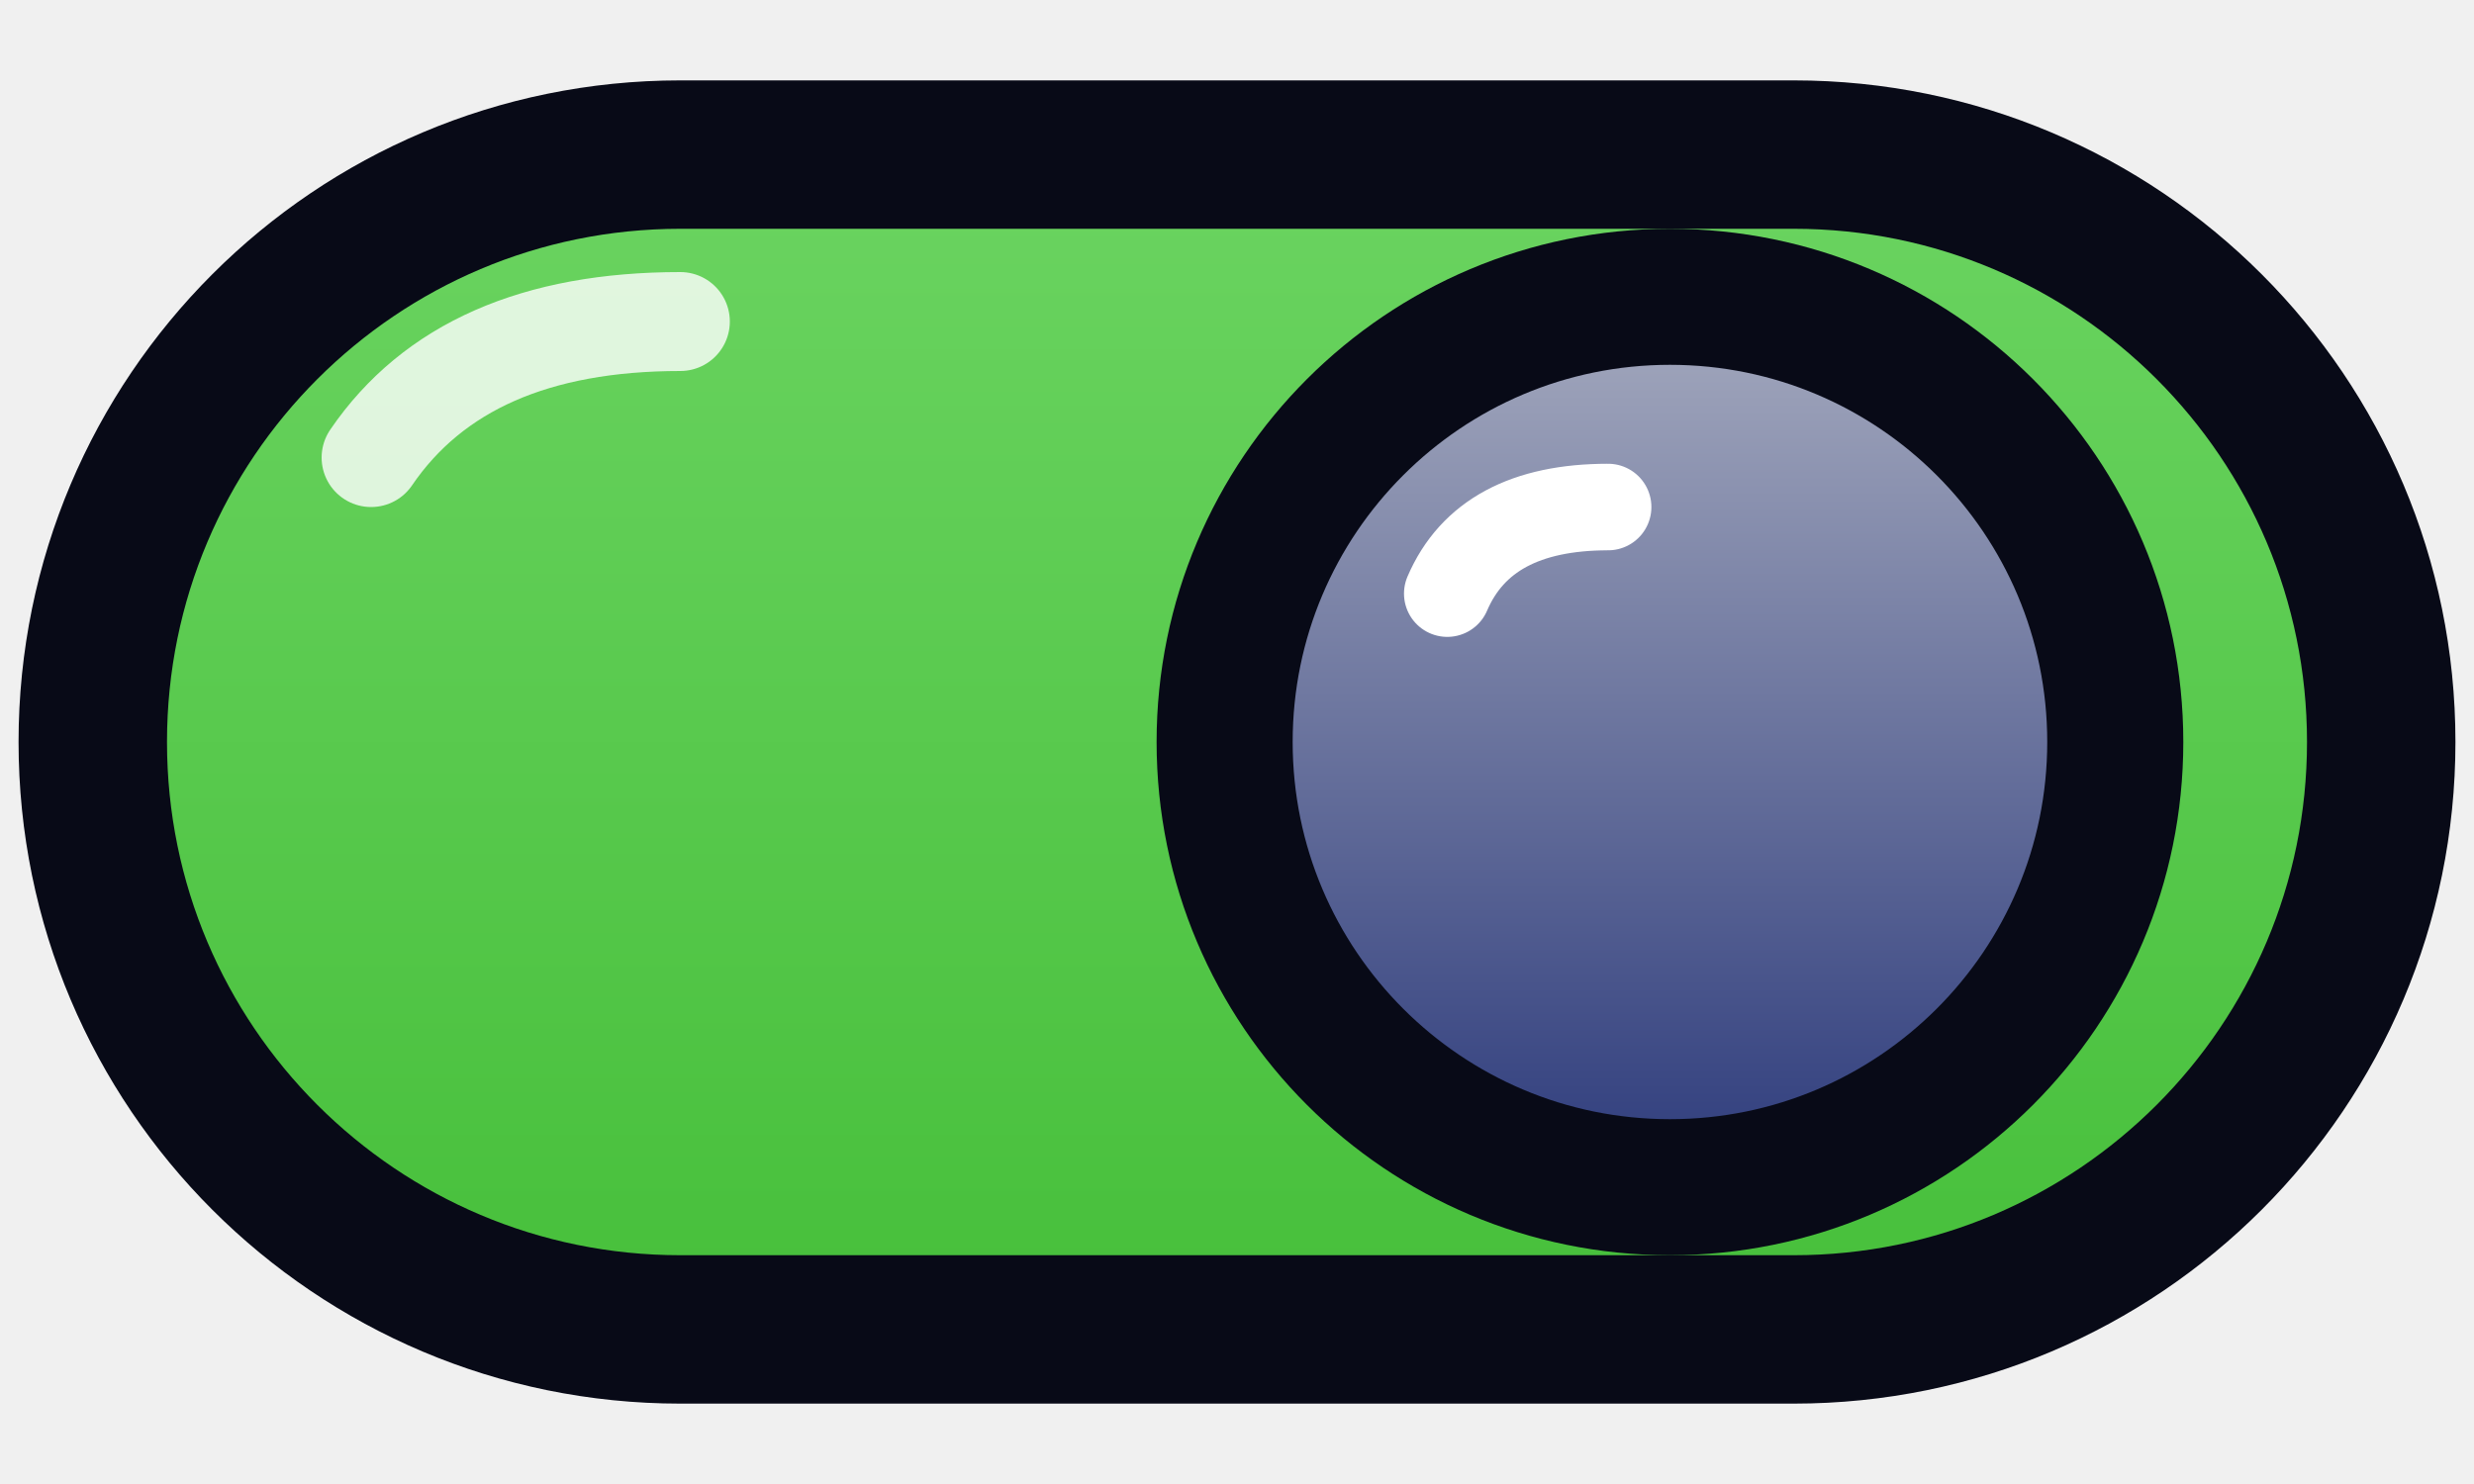
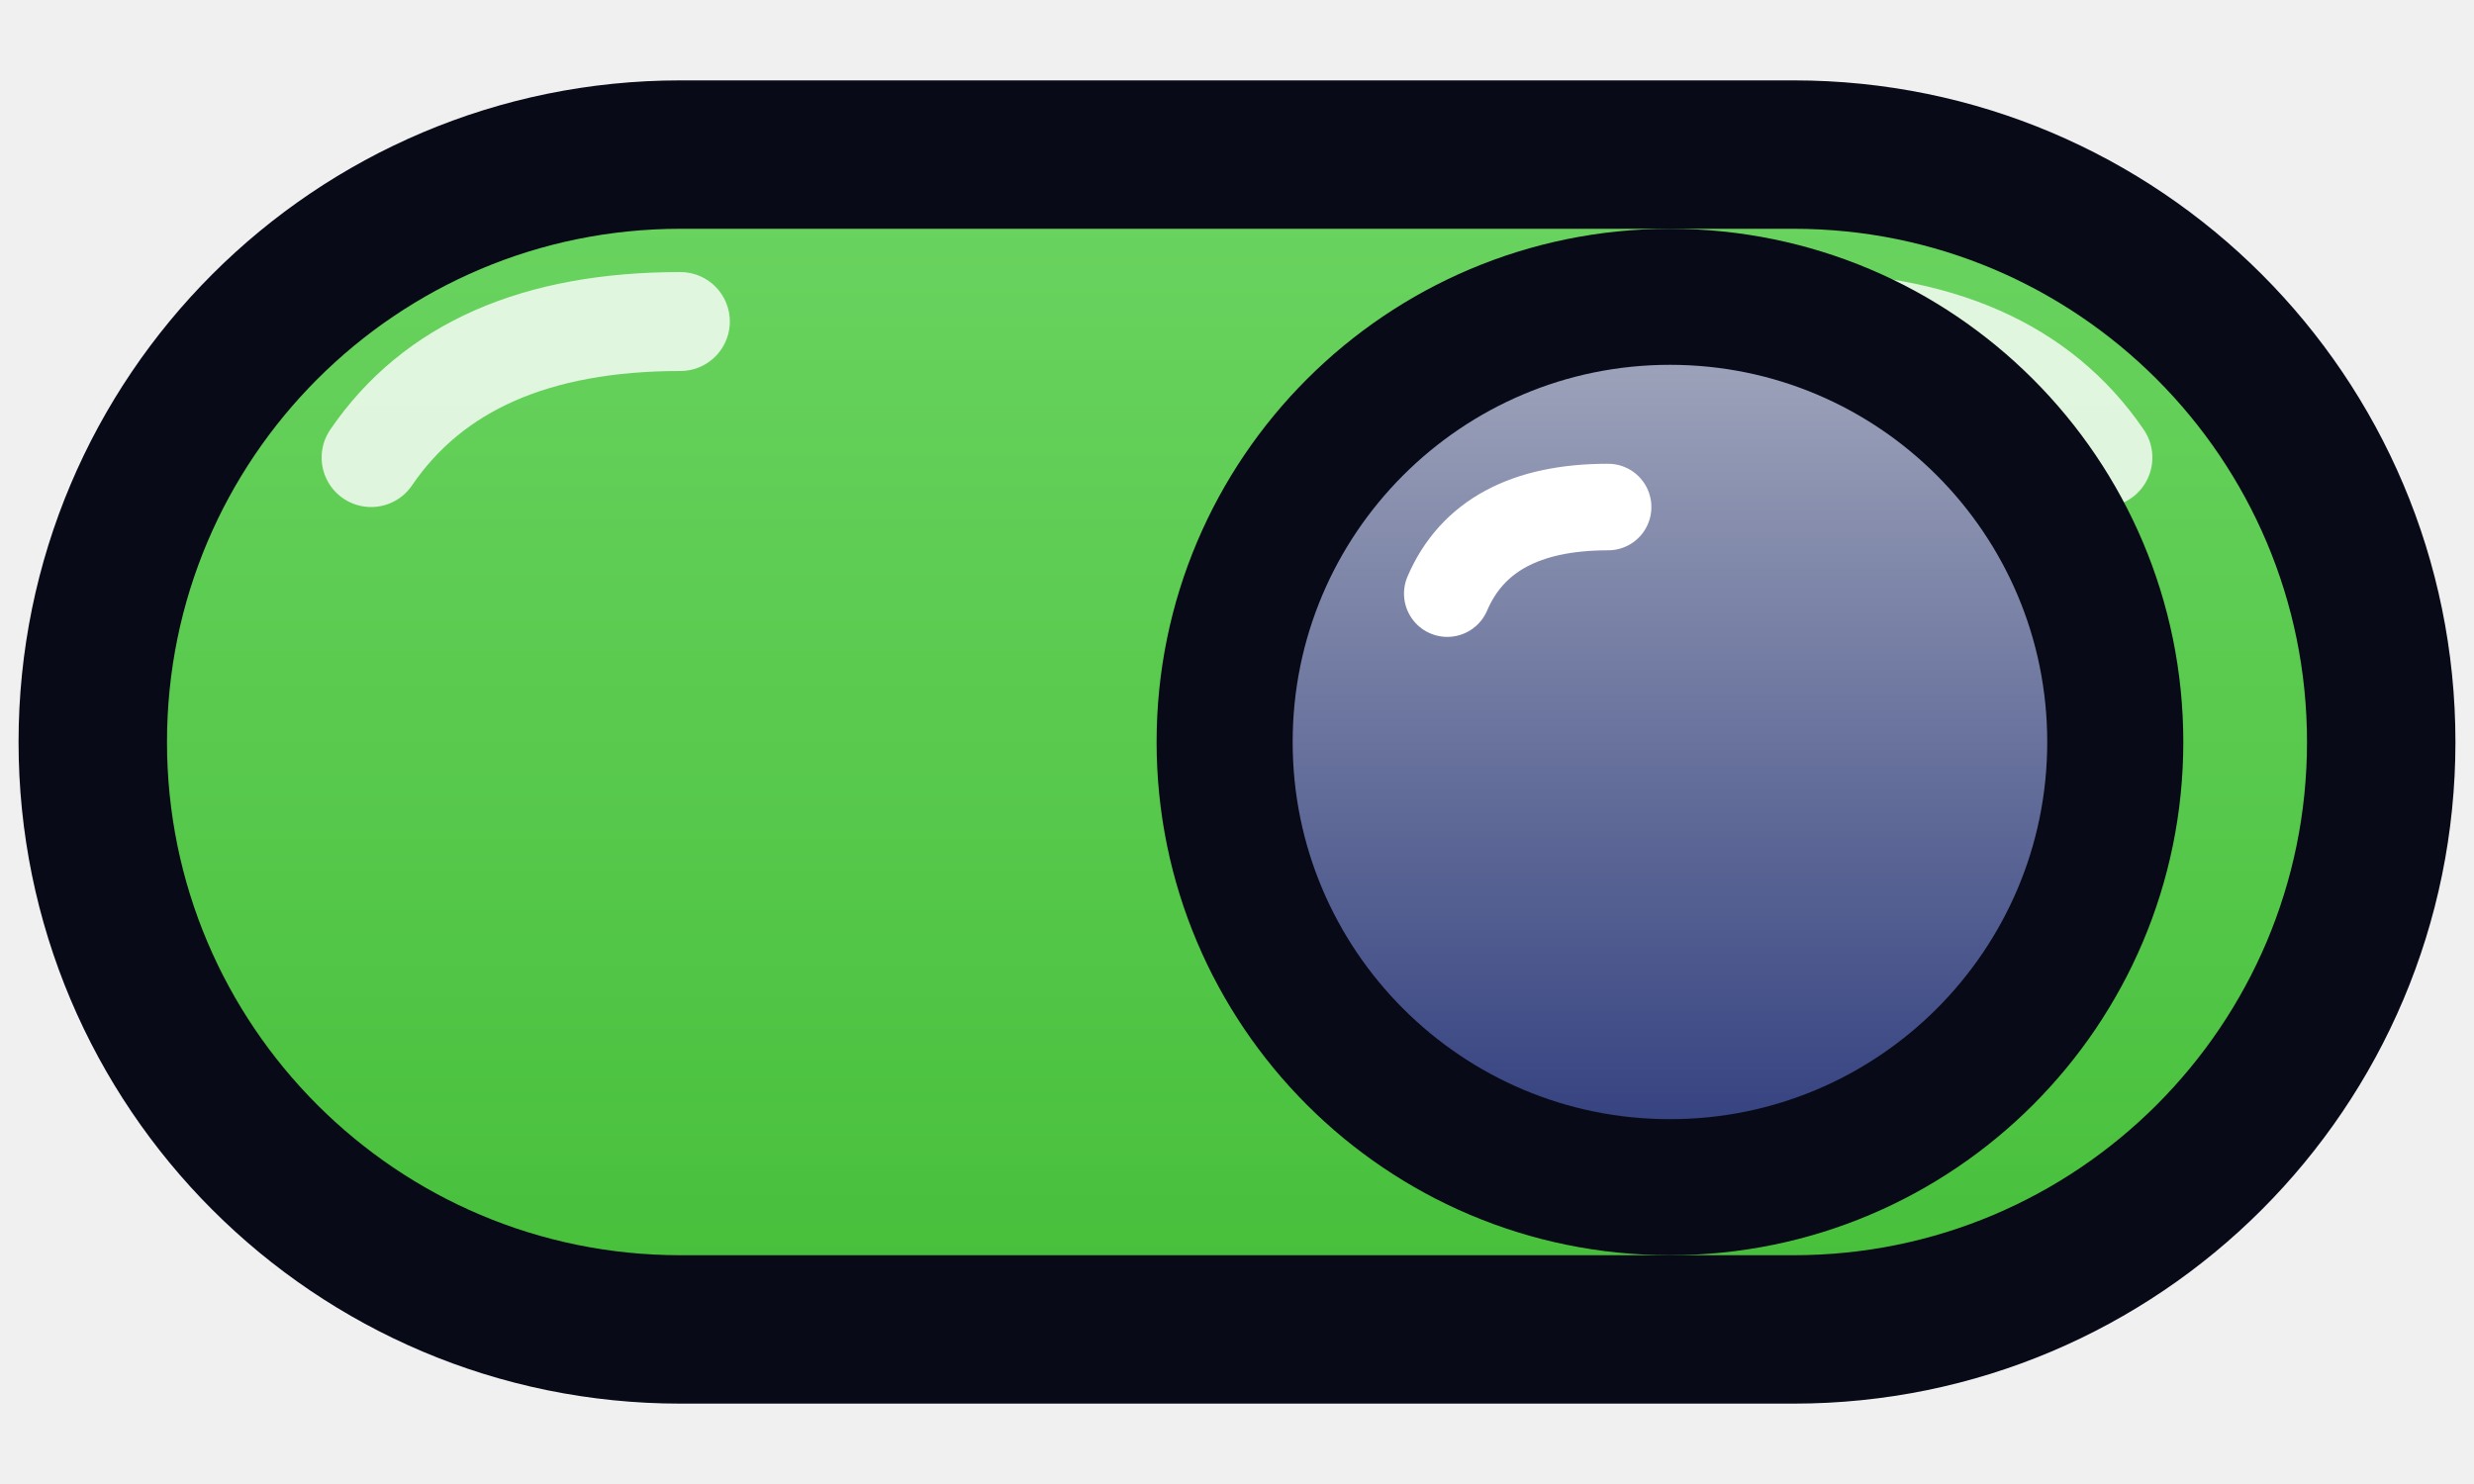
<svg xmlns="http://www.w3.org/2000/svg" width="40" height="24" viewBox="0 0 40 24">
  <defs>
    <linearGradient id="t" x1="0" y1="0" x2="0" y2="1">
      <stop offset="0" stop-color="#6BD461" />
      <stop offset="1" stop-color="#46BF3A" />
    </linearGradient>
    <linearGradient id="k" x1="0" y1="0" x2="0" y2="1">
      <stop offset="0" stop-color="#A5AABE" />
      <stop offset="1" stop-color="#2D3B7C" />
    </linearGradient>
  </defs>
  <rect x="1.5" y="2.5" width="37" height="19" rx="9.5" fill="url(#t)" stroke="#080A17" stroke-width="2.4" />
  <path d="M6 7.4 Q7.5 5.2 11 5.2" fill="none" stroke="#FFFFFF" stroke-opacity=".8" stroke-width="1.6" stroke-linecap="round" />
+   <path d="M34 7.4 Q32.5 5.2 29 5.2" fill="none" stroke="#FFFFFF" stroke-opacity=".8" stroke-width="1.6" stroke-linecap="round" />
  <circle cx="27" cy="12" r="7.2" fill="url(#k)" stroke="#080A17" stroke-width="2.2" />
  <path d="M23.4 9.6 Q24 8.2 26 8.2" fill="none" stroke="#FFFFFF" stroke-width="1.4" stroke-linecap="round" />
</svg>
